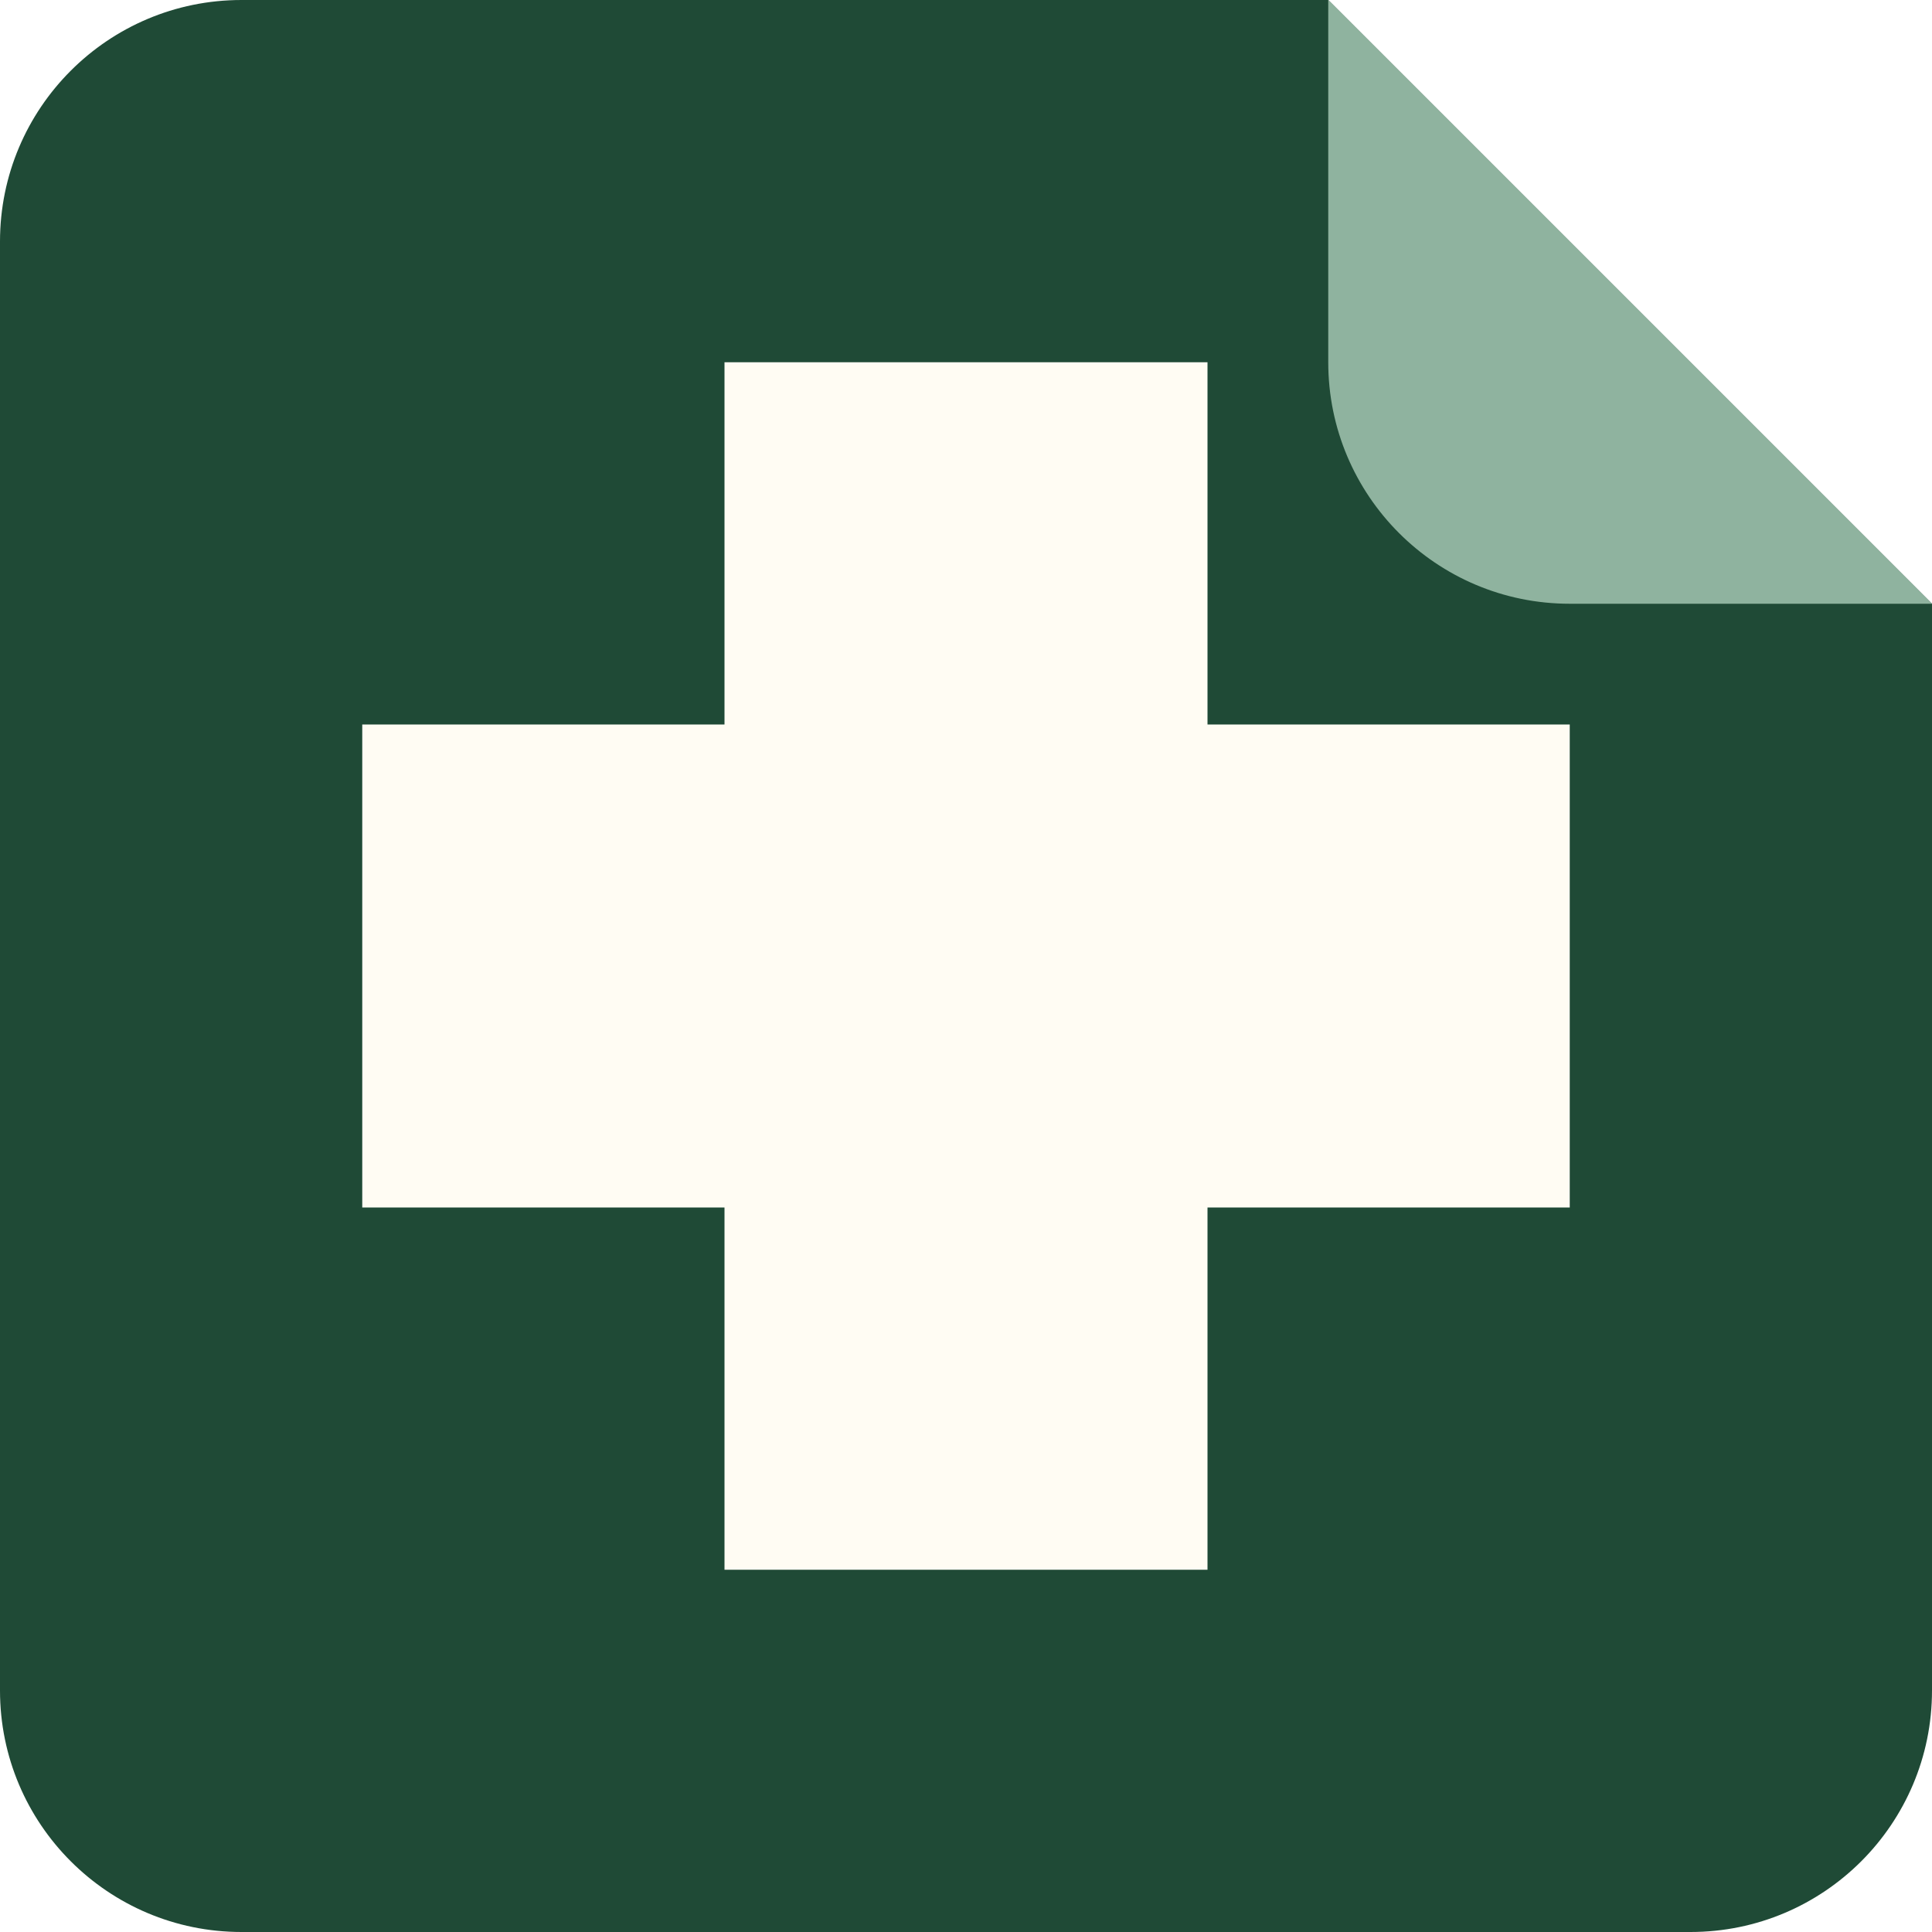
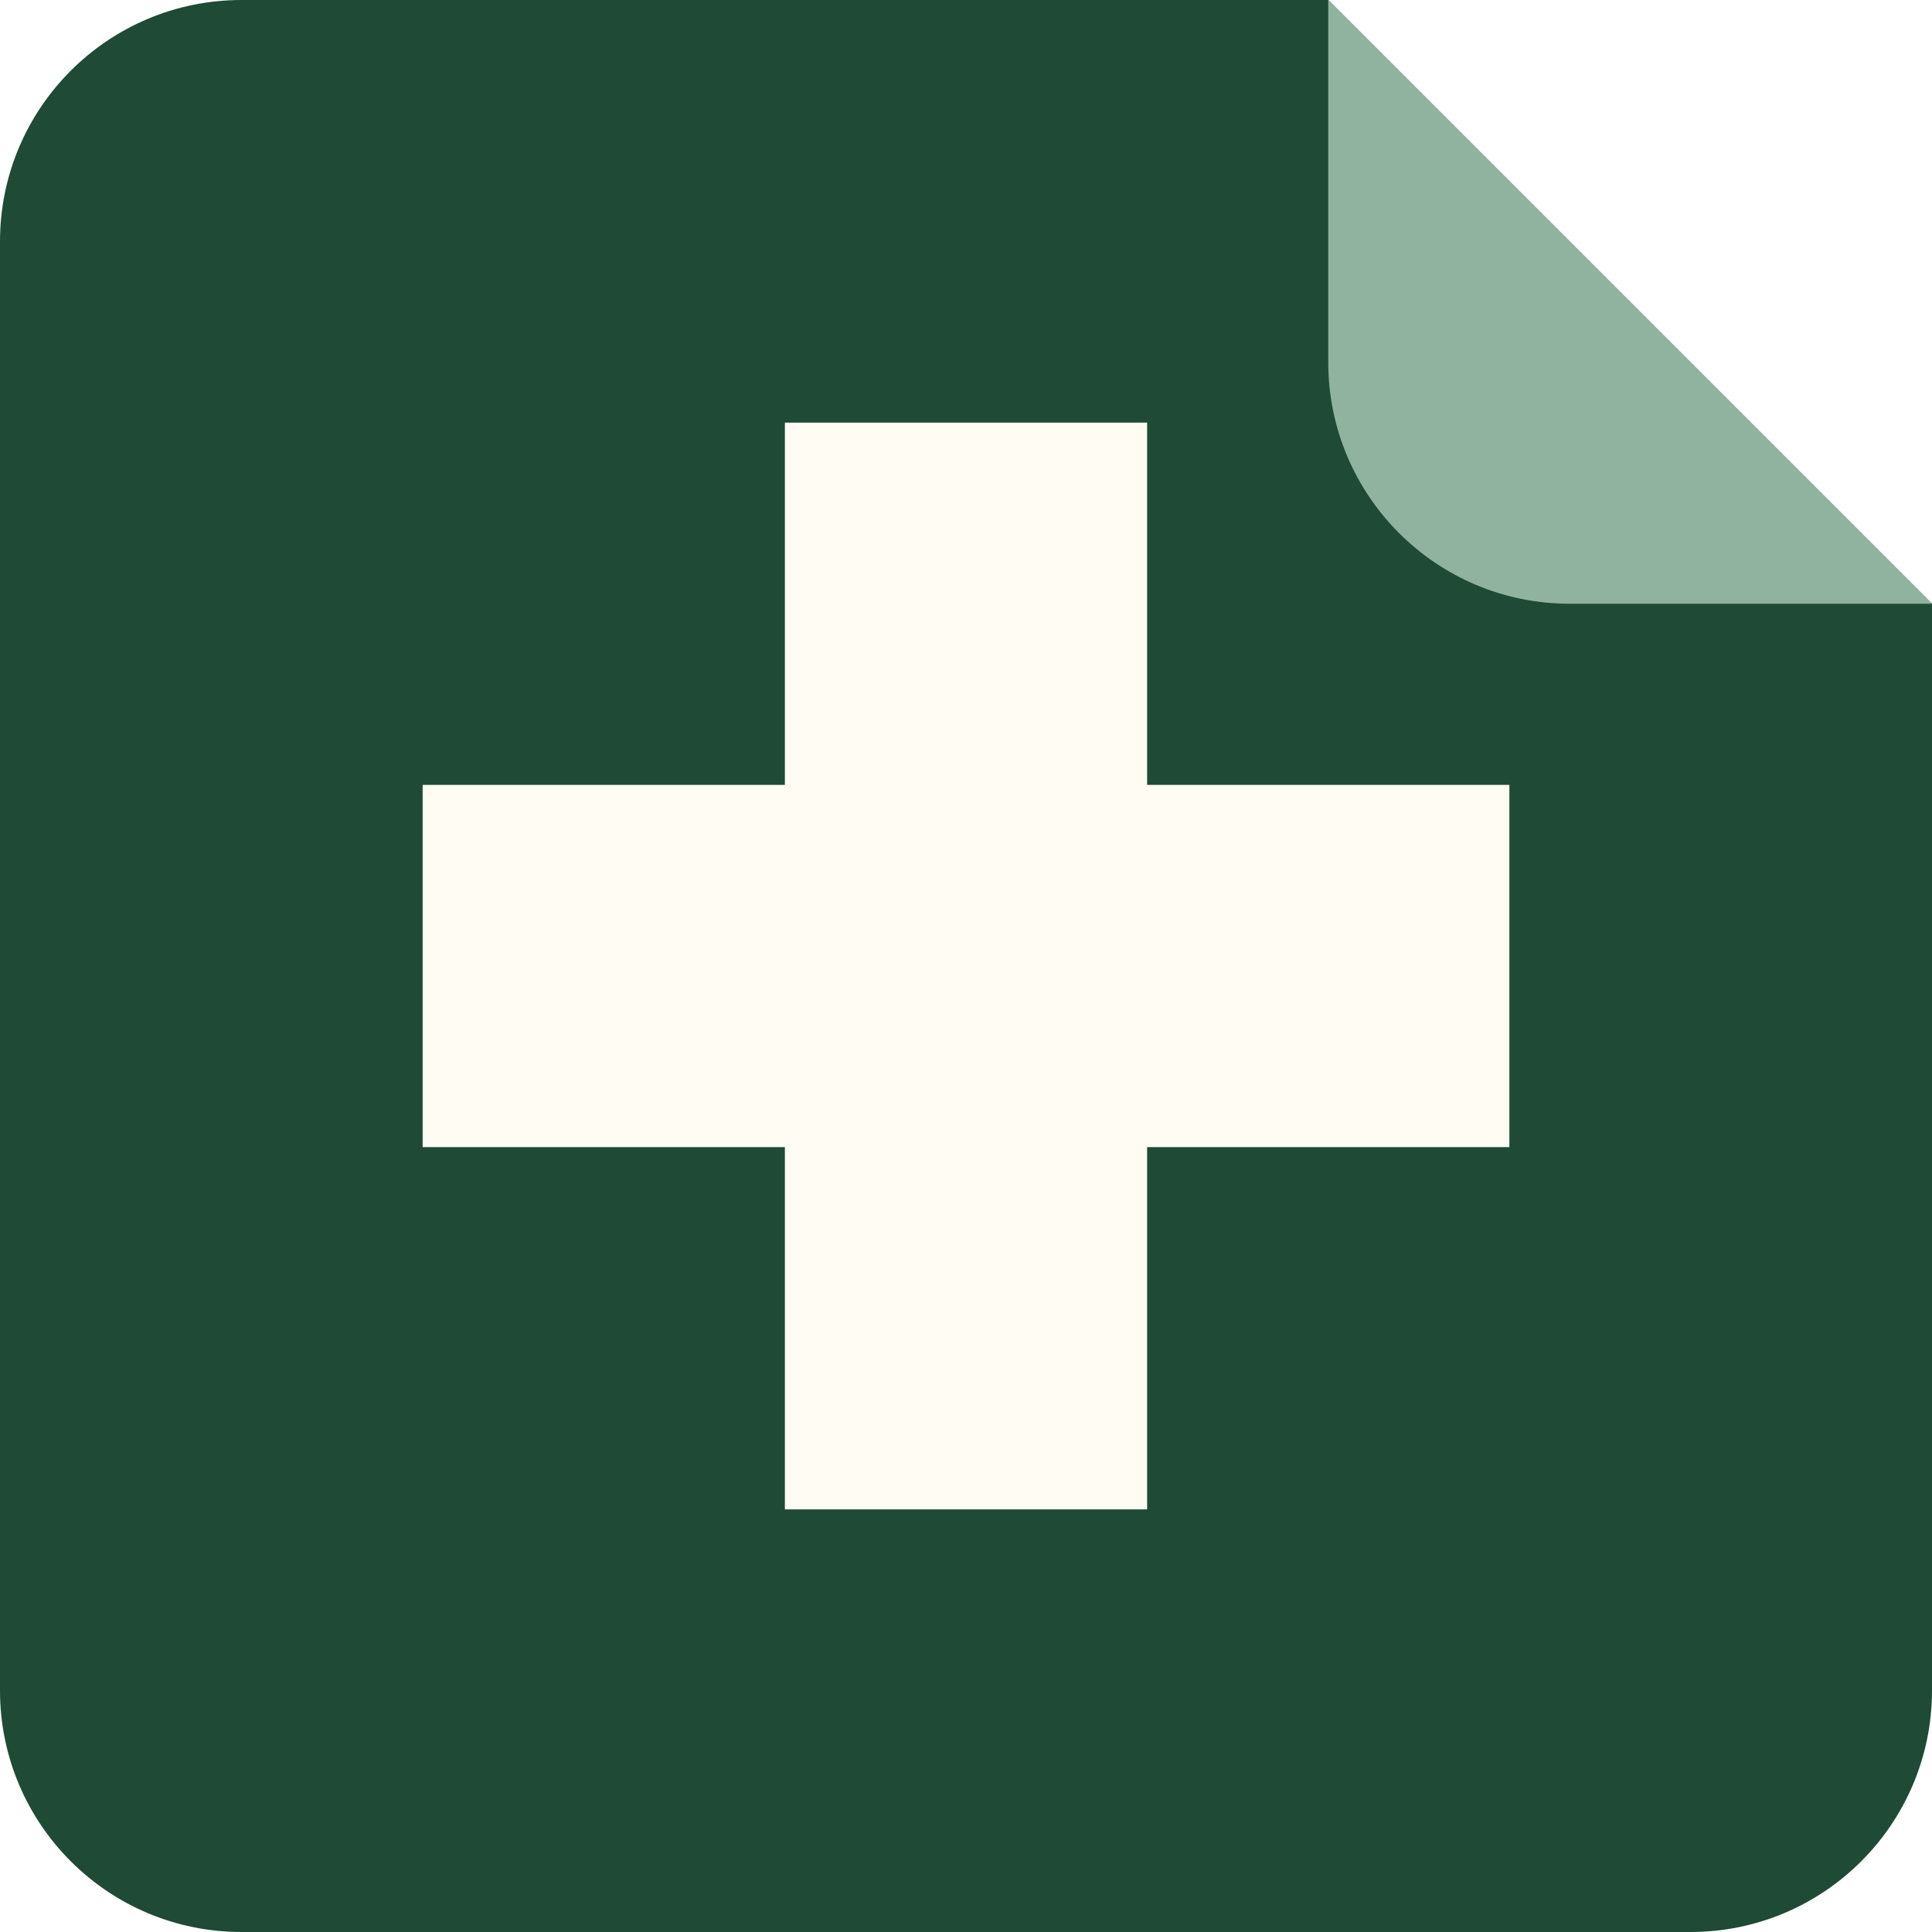
<svg xmlns="http://www.w3.org/2000/svg" viewBox="0 0 32 32">
  <path d="M4 0h18l10 10v18a4 4 0 0 1-4 4H4a4 4 0 0 1-4-4V4a4 4 0 0 1 4-4z" fill="#1f4a36" />
  <path d="M22 0v6a4 4 0 0 0 4 4h6z" fill="#8fb39f" />
-   <path d="M12 6h8v6h6v8h-6v6h-8v-6H6v-8h6z" fill="#fffcf3" />
+   <path d="M13 7h6v6h6v6h-6v6h-6v-6H7v-6h6z" fill="#fffcf3" />
</svg>
